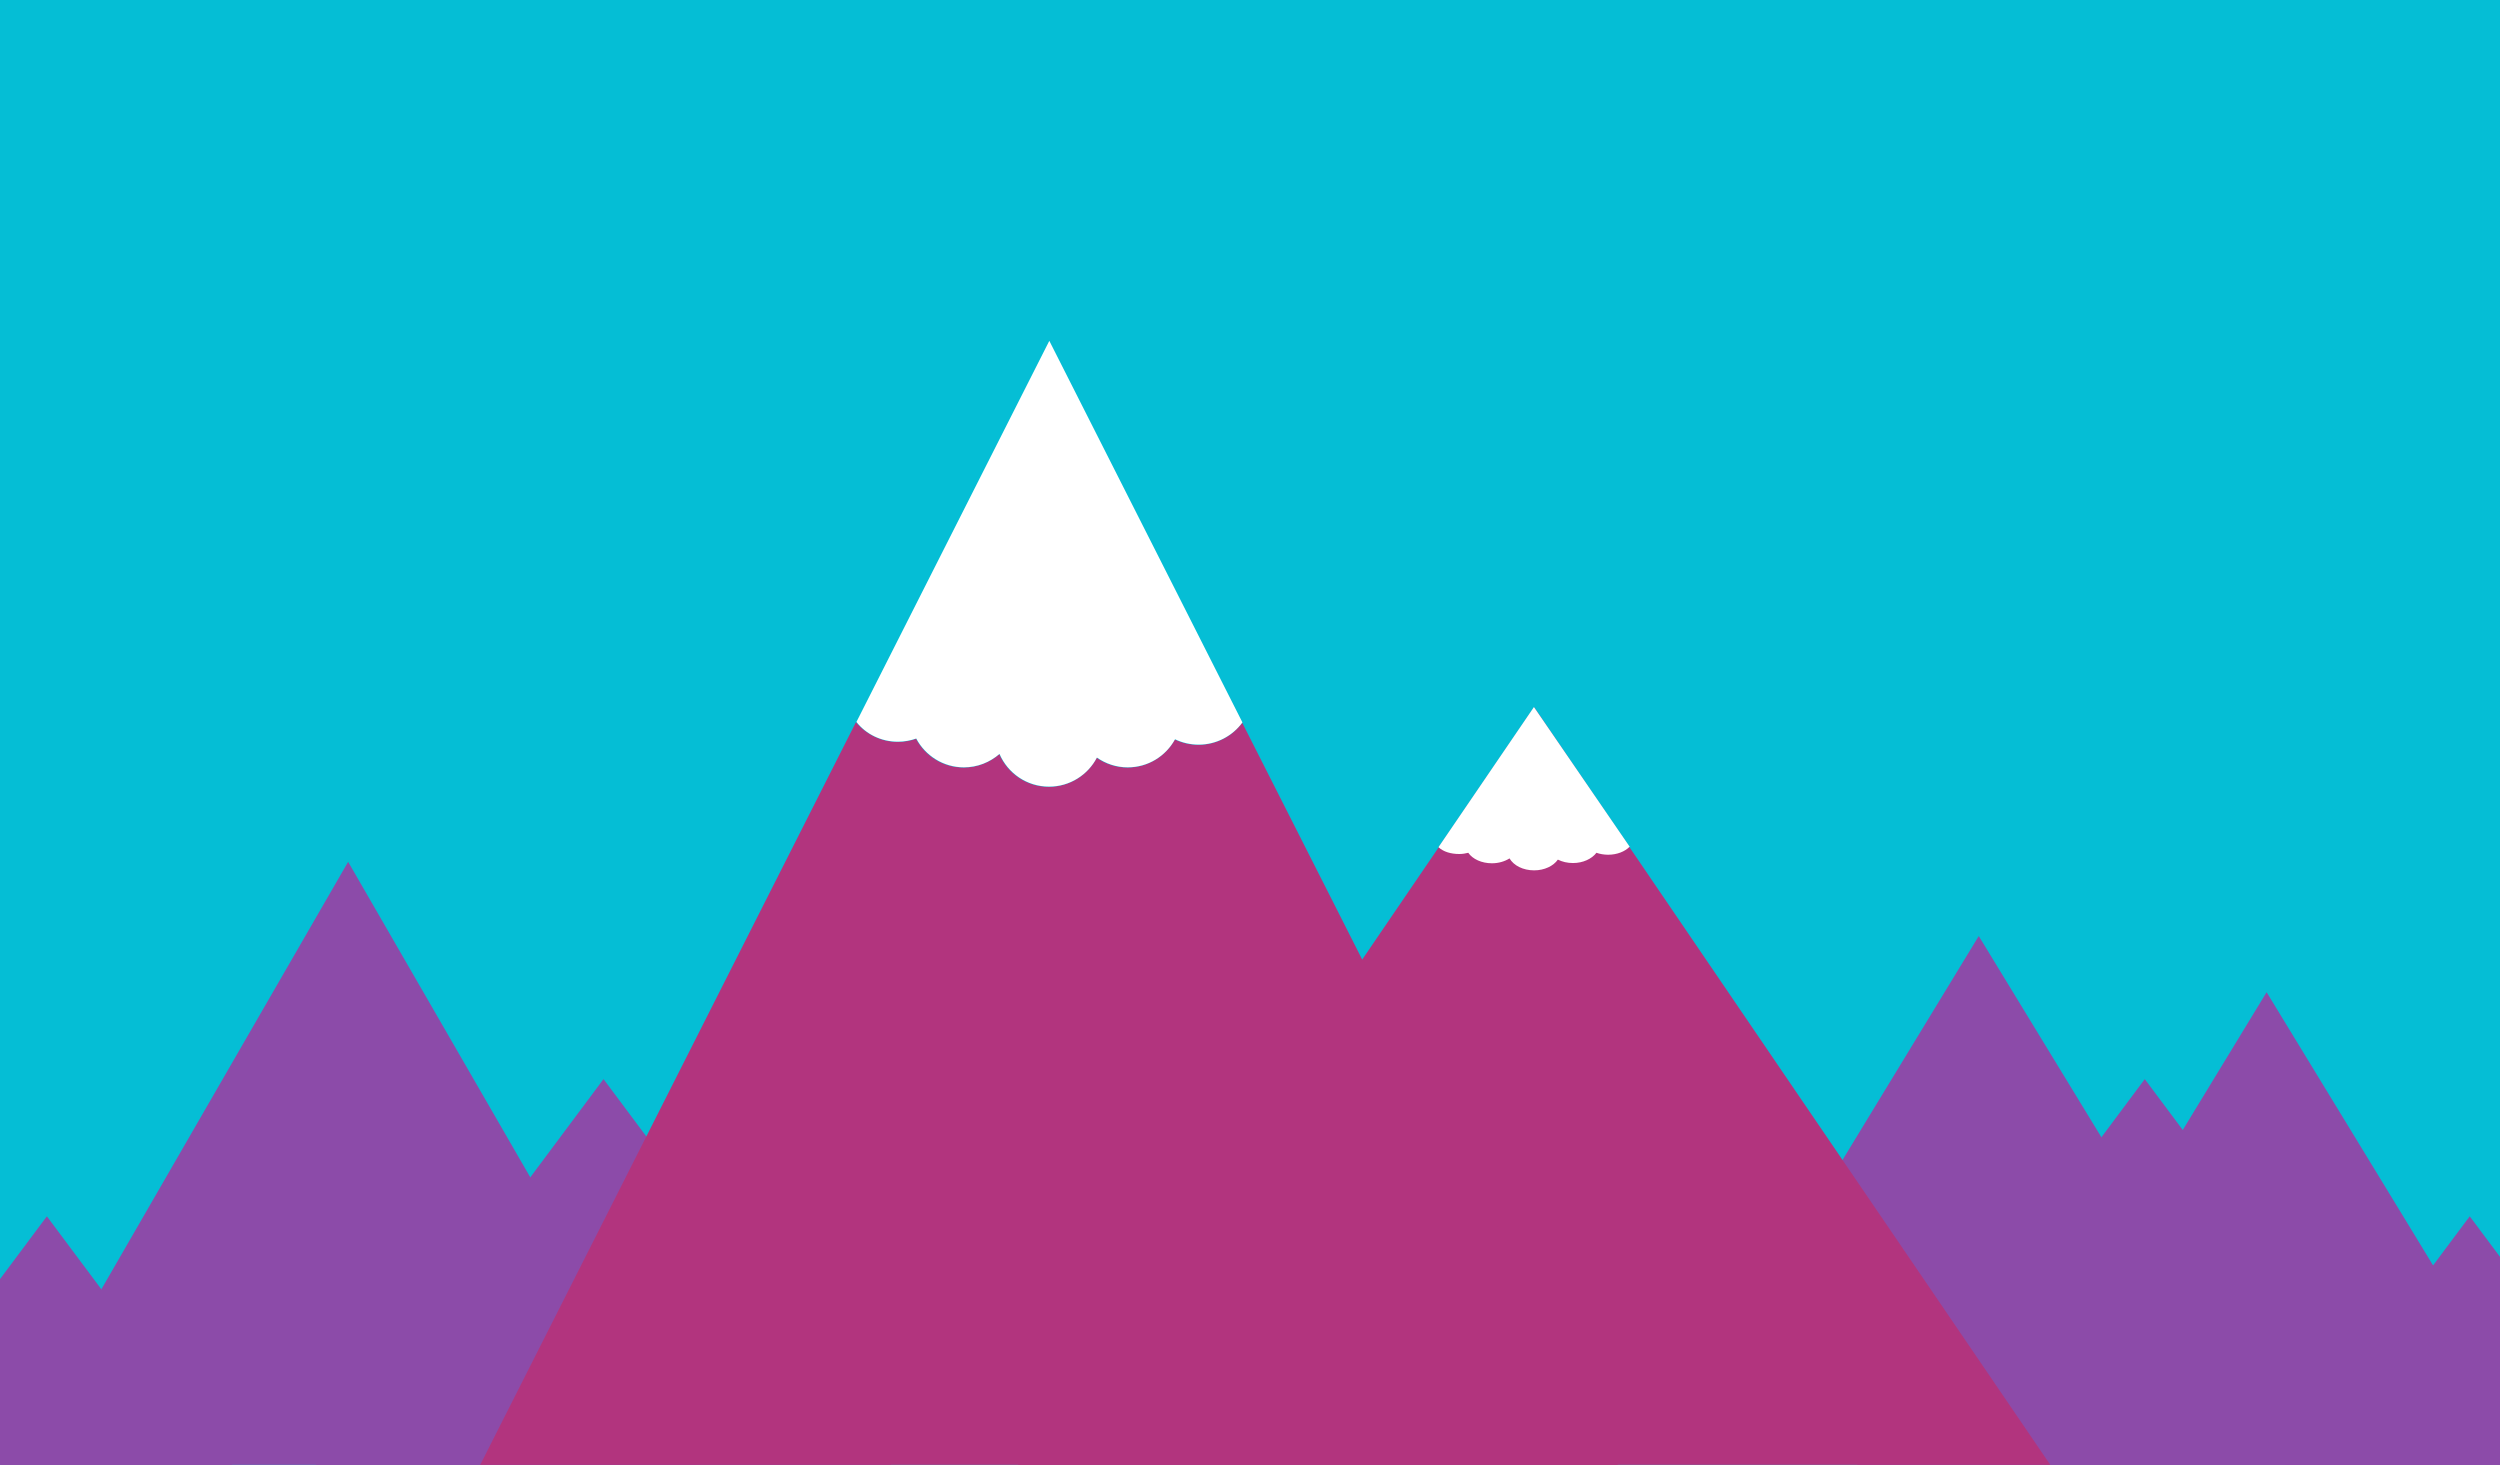
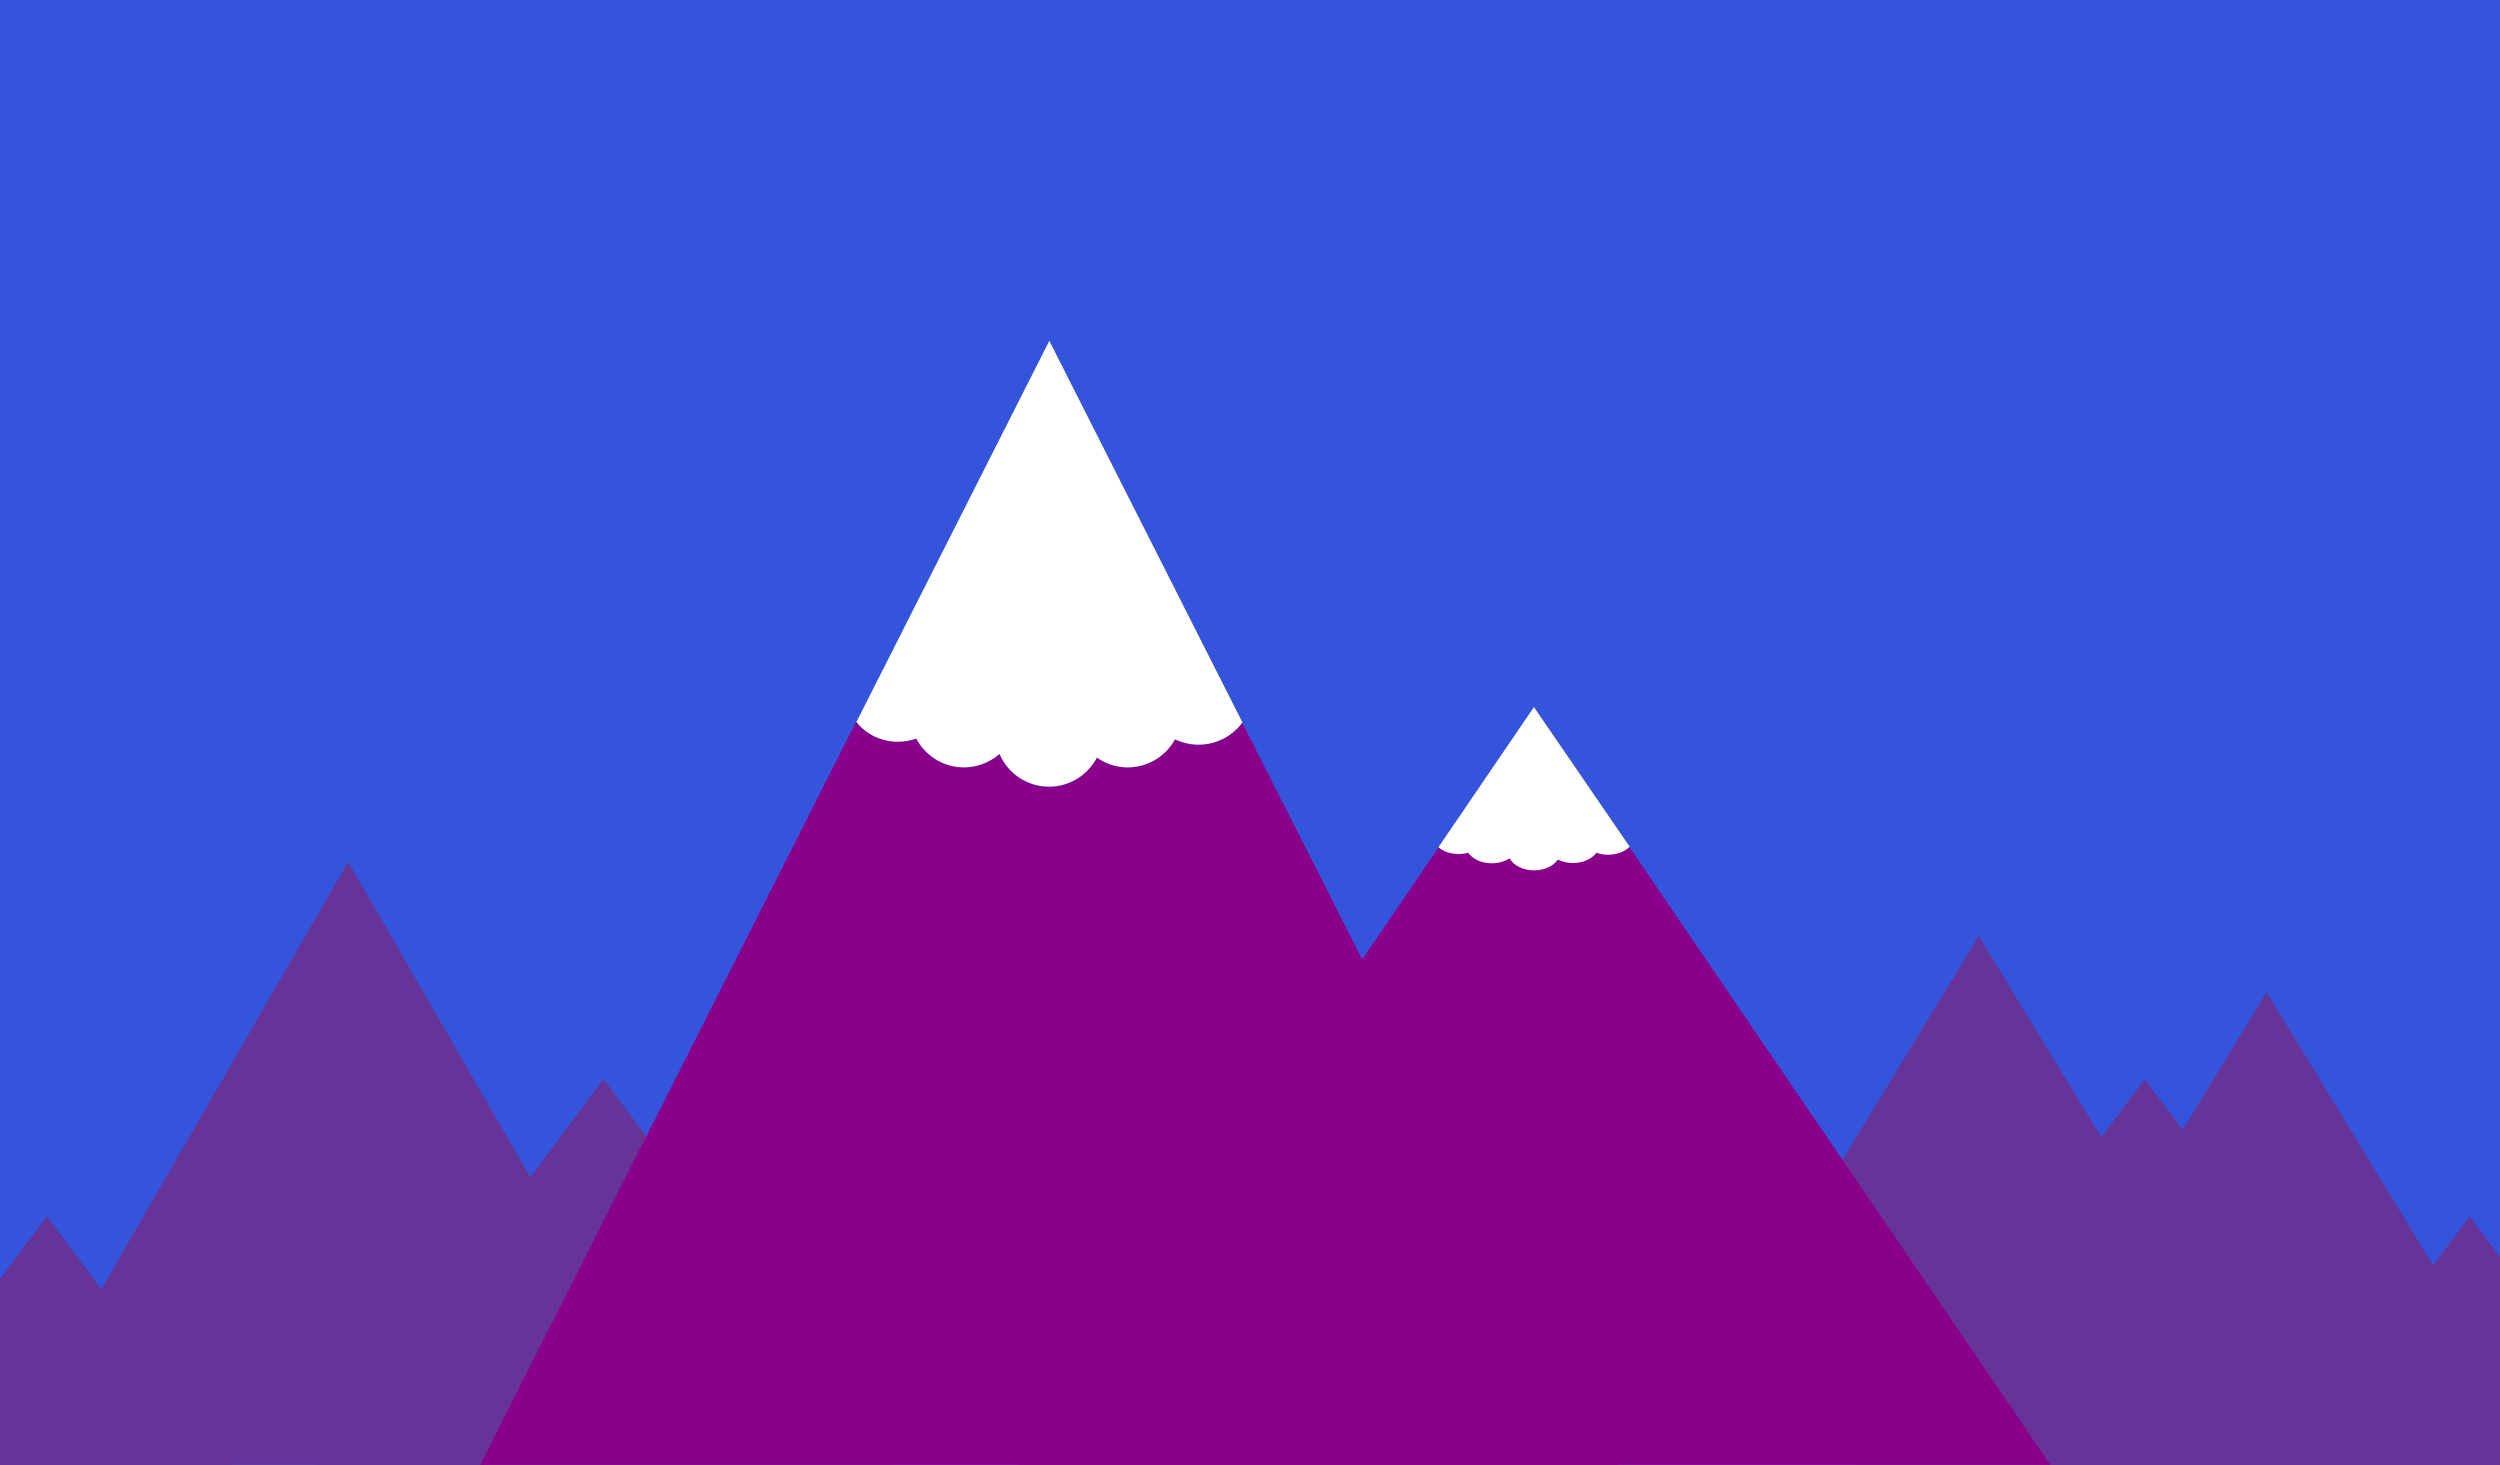
<svg xmlns="http://www.w3.org/2000/svg" version="1.1" id="Layer_1" x="0px" y="0px" width="1024px" height="600px" viewBox="0 0 1024 600" enable-background="new 0 0 1024 600" xml:space="preserve">
-   <rect fill="#05BED5" width="1024" height="600" />
+   <rect fill="#3455DB" width="1024" height="600" />
  <g>
-     <polygon fill="#8C4BA9" points="928.4,406.4 987.4,503.2 1046.3,600 928.4,600 810.5,600 869.5,503.2  " />
-     <polygon fill="#8C4BA9" points="810.5,383.4 869.5,480.2 928.4,577 810.5,577 692.6,577 751.6,480.2  " />
-     <polygon fill="#8C4BA9" points="142.6,353 213.9,476.5 285.2,600 142.6,600 0,600 71.3,476.5  " />
-     <polygon fill="#8C4BA9" points="878.5,442 937.5,521 996.4,600 878.5,600 760.6,600 819.6,521  " />
-     <polygon fill="#8C4BA9" points="1011.6,498.2 1049.6,549.1 1087.6,600 1011.6,600 935.6,600 973.6,549.1  " />
-     <polygon fill="#8C4BA9" points="247.2,442 306.2,521 365.1,600 247.2,600 129.3,600 188.3,521  " />
-     <polygon fill="#8C4BA9" points="19.2,498.2 57.2,549.1 95.2,600 19.2,600 -56.8,600 -18.8,549.1  " />
+     <polygon fill="#663399" points="928.4,406.4 987.4,503.2 1046.3,600 928.4,600 810.5,600 869.5,503.2  " />
+     <polygon fill="#663399" points="810.5,383.4 869.5,480.2 928.4,577 810.5,577 692.6,577 751.6,480.2  " />
+     <polygon fill="#663399" points="142.6,353 213.9,476.5 285.2,600 142.6,600 0,600 71.3,476.5  " />
+     <polygon fill="#663399" points="878.5,442 937.5,521 996.4,600 878.5,600 760.6,600 819.6,521  " />
+     <polygon fill="#663399" points="1011.6,498.2 1049.6,549.1 1087.6,600 1011.6,600 935.6,600 973.6,549.1  " />
+     <polygon fill="#663399" points="247.2,442 306.2,521 365.1,600 247.2,600 129.3,600 188.3,521  " />
+     <polygon fill="#663399" points="19.2,498.2 57.2,549.1 95.2,600 19.2,600 -56.8,600 -18.8,549.1  " />
  </g>
-   <polygon fill="#B2347E" points="628.4,289.7 734.1,444.9 839.8,600 628.4,600 416.9,600 522.6,444.9 " />
+   <polygon fill="#8B008B" points="628.4,289.7 734.1,444.9 839.8,600 628.4,600 416.9,600 522.6,444.9 " />
  <g>
-     <path fill="#B2347E" d="M546.2,369.8L508.8,296c-4,5.5-10.5,9.1-17.9,9.1c-3.5,0-6.8-0.8-9.7-2.2c-3.7,6.8-11,11.5-19.4,11.5   c-4.7,0-9-1.5-12.6-4c-3.7,7.1-11.1,11.9-19.6,11.9c-9.1,0-16.9-5.5-20.3-13.4c-3.9,3.4-9,5.5-14.6,5.5c-8.5,0-15.8-4.8-19.5-11.8   c-2.3,0.9-4.9,1.3-7.5,1.3c-6.9,0-13-3.2-17.1-8.1l-37.5,74.1L196.7,600h233h233L546.2,369.8z" />
+     <path fill="#8B008B" d="M546.2,369.8L508.8,296c-4,5.5-10.5,9.1-17.9,9.1c-3.5,0-6.8-0.8-9.7-2.2c-3.7,6.8-11,11.5-19.4,11.5   c-4.7,0-9-1.5-12.6-4c-3.7,7.1-11.1,11.9-19.6,11.9c-9.1,0-16.9-5.5-20.3-13.4c-3.9,3.4-9,5.5-14.6,5.5c-8.5,0-15.8-4.8-19.5-11.8   c-2.3,0.9-4.9,1.3-7.5,1.3c-6.9,0-13-3.2-17.1-8.1l-37.5,74.1L196.7,600h233h233L546.2,369.8z" />
    <path fill="#FFFFFF" d="M367.8,303.8c2.6,0,5.2-0.5,7.5-1.3c3.7,7,11.1,11.8,19.5,11.8c5.6,0,10.7-2.1,14.6-5.5   c3.4,7.9,11.2,13.4,20.3,13.4c8.5,0,15.9-4.8,19.6-11.9c3.6,2.5,7.9,4,12.6,4c8.4,0,15.6-4.6,19.4-11.5c2.9,1.4,6.2,2.2,9.7,2.2   c7.3,0,13.9-3.6,17.9-9.1l-79.1-156.3l-79,156.1C354.7,300.7,360.9,303.8,367.8,303.8z" />
  </g>
  <path fill="#FFFFFF" d="M597.7,349.8c1.3,0,2.6-0.2,3.7-0.5c1.8,2.6,5.5,4.3,9.7,4.3c2.8,0,5.3-0.8,7.2-2c1.7,2.9,5.5,4.9,10.1,4.9  c4.2,0,7.9-1.8,9.7-4.4c1.8,0.9,3.9,1.4,6.2,1.4c4.1,0,7.7-1.7,9.6-4.2c1.4,0.5,3.1,0.8,4.8,0.8c3.6,0,6.9-1.3,8.8-3.3l-39.2-57.2  l-39.1,57.4C591.2,348.9,594.3,349.8,597.7,349.8z" />
</svg>
